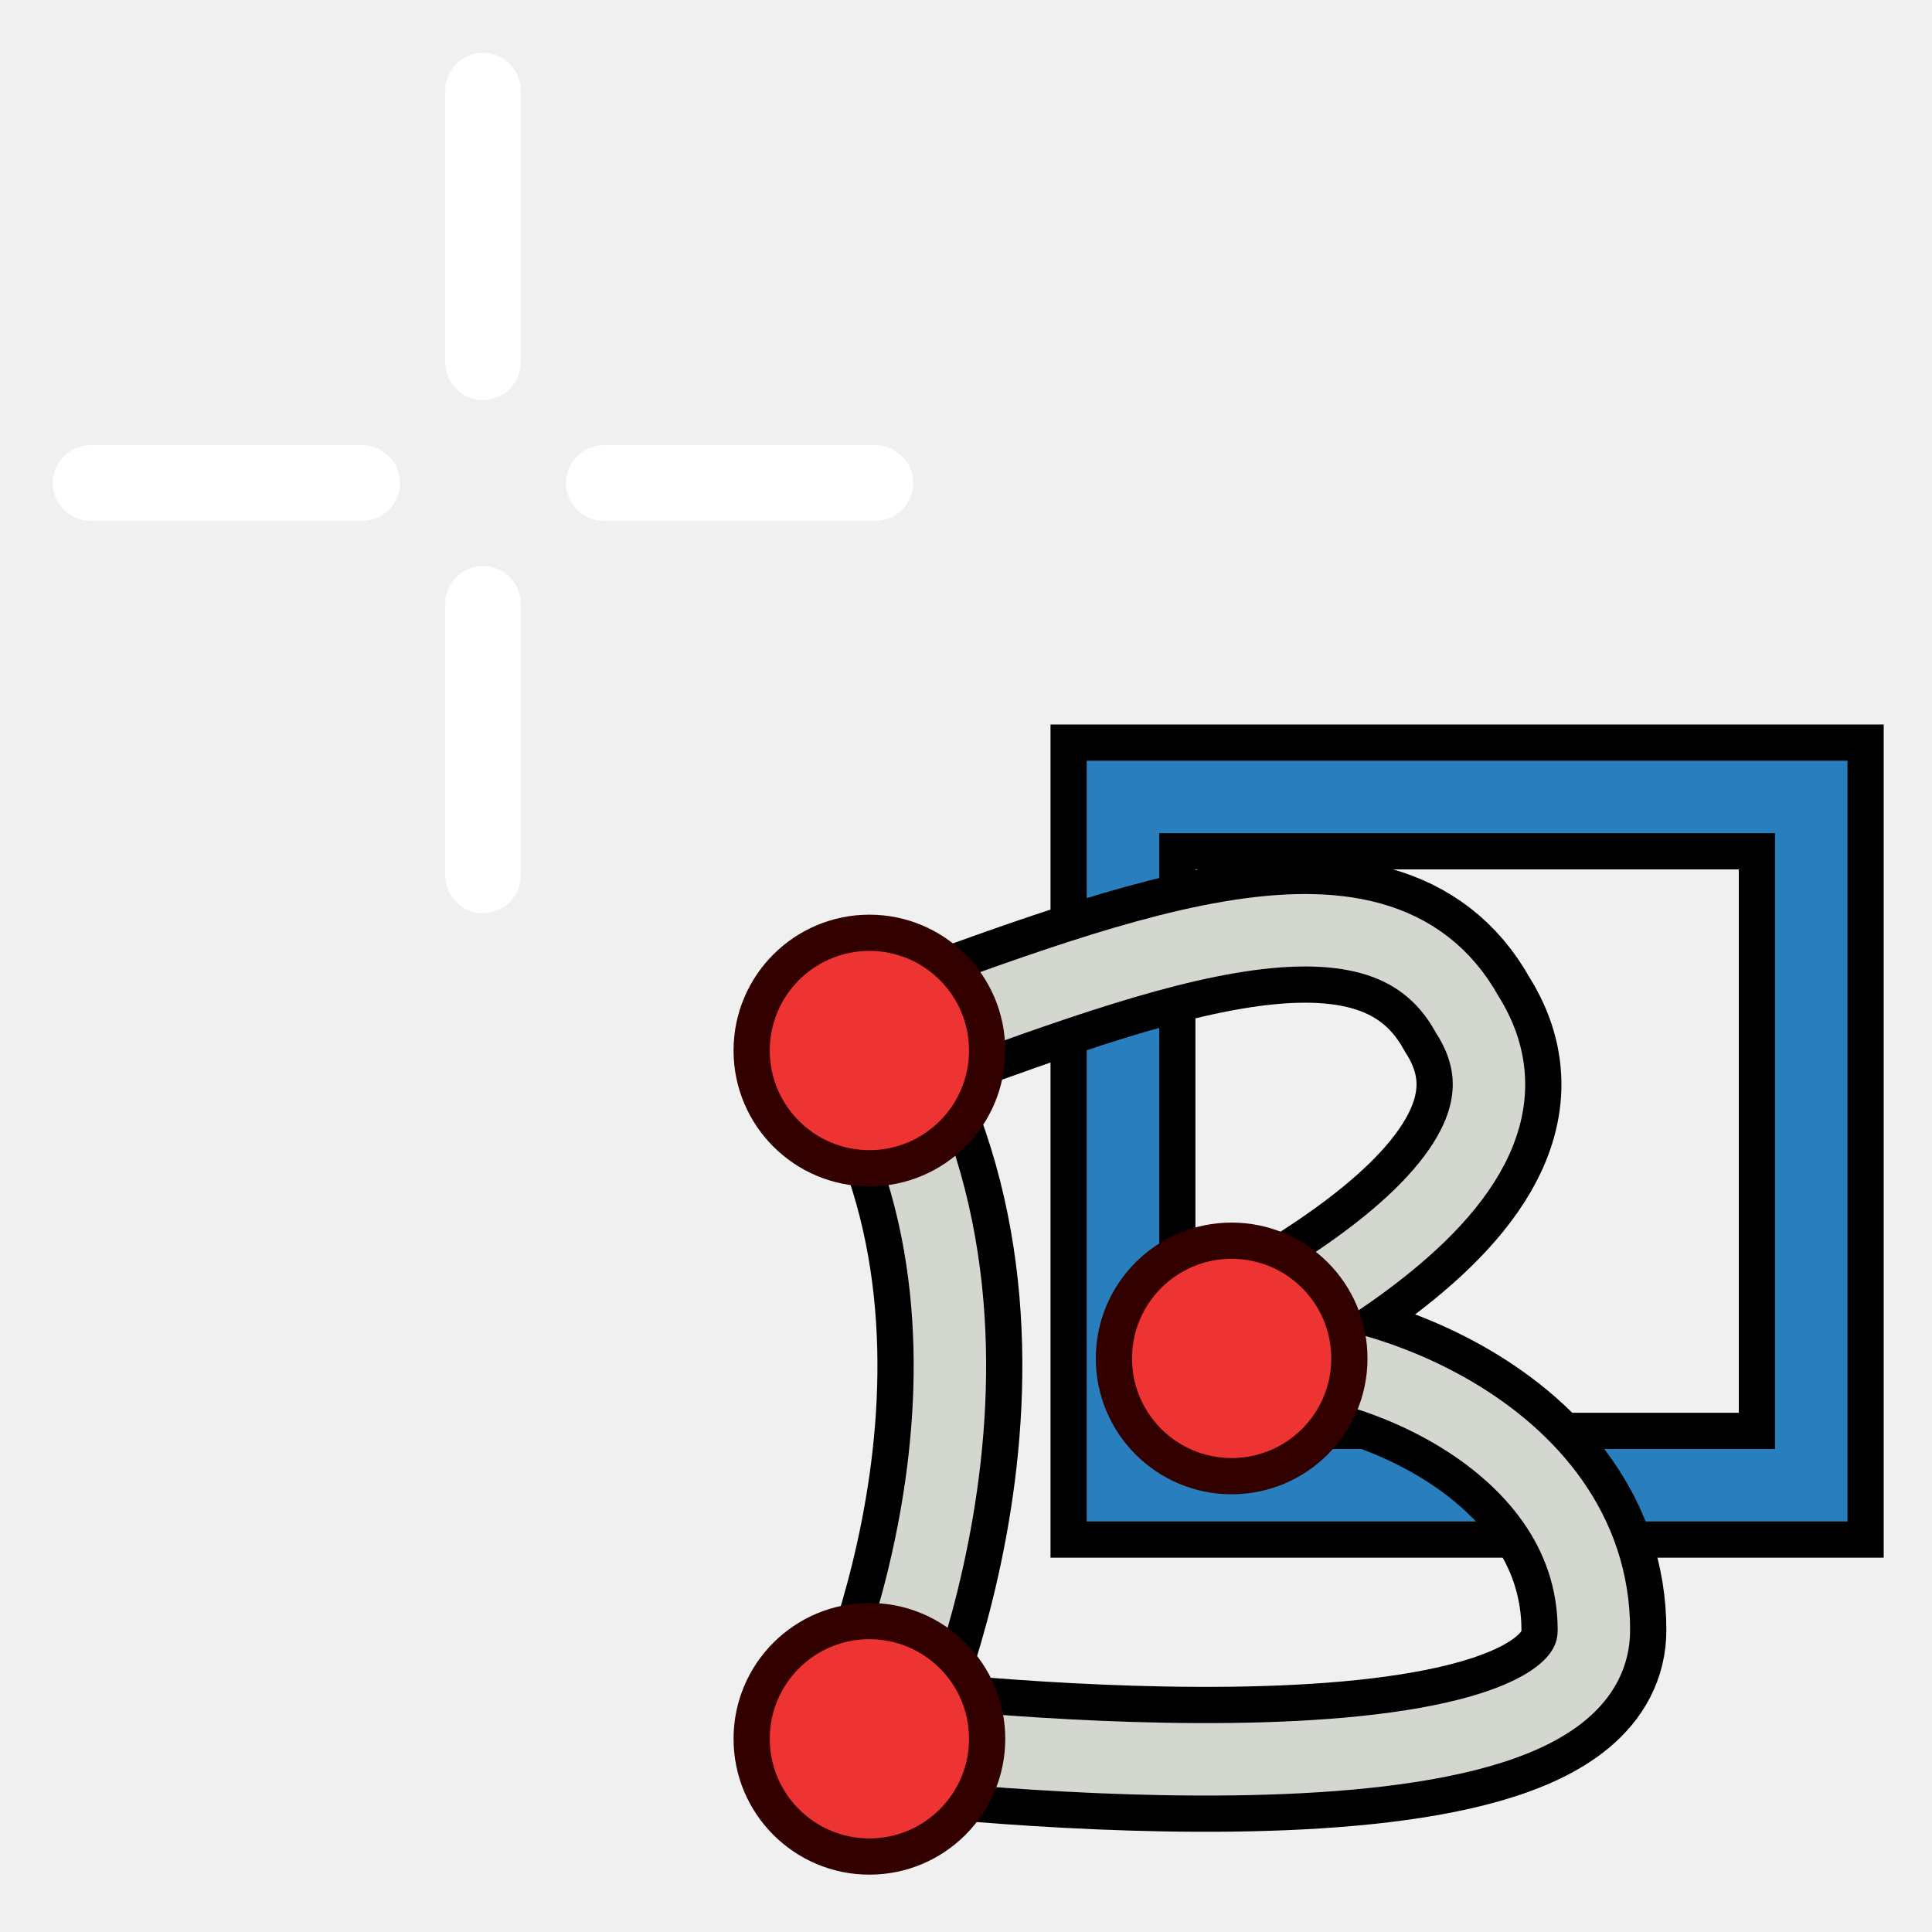
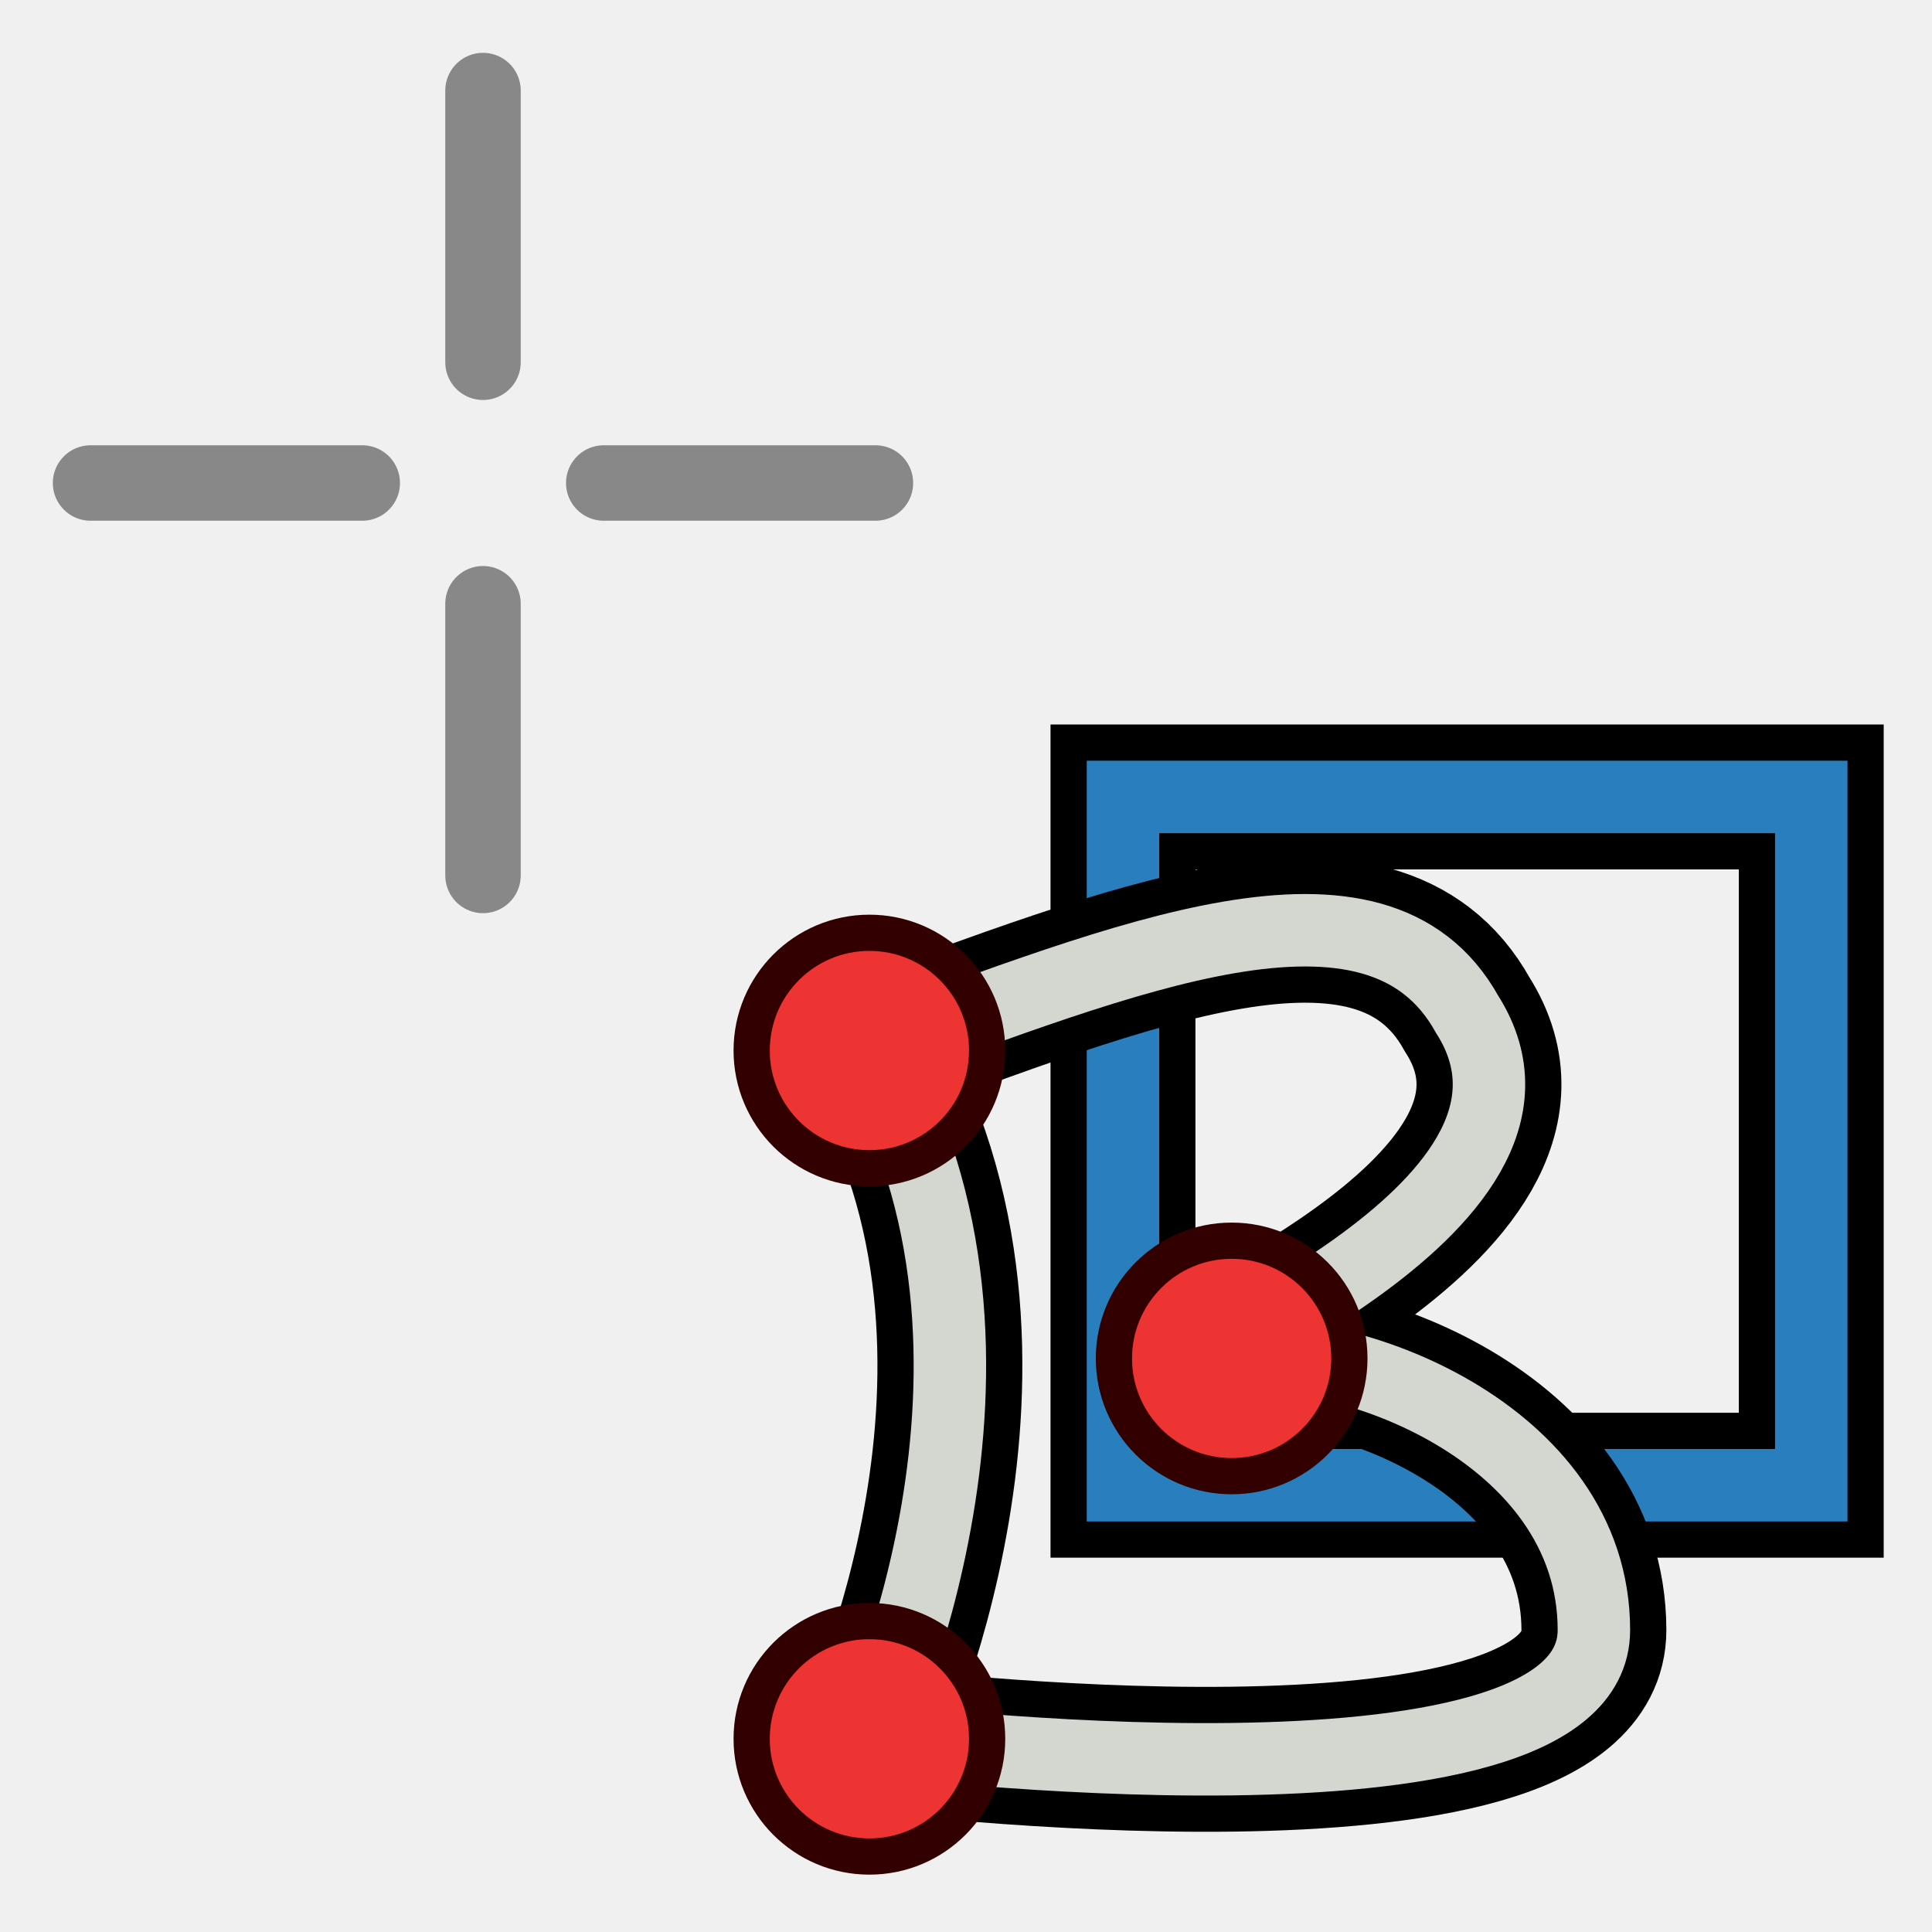
<svg xmlns="http://www.w3.org/2000/svg" viewBox="0 0 64 64">
-   <g id="crosshair" stroke="#fff" stroke-linecap="round" stroke-width="2.5">
+   <g id="crosshair" stroke="#888" stroke-linecap="round" stroke-width="2.5">
    <path d="m16 3v9m0 8v9m-13-13h9m8 0h9" />
  </g>
  <g transform="translate(24,24)scale(0.6)">
    <g id="bg" fill="none">
      <path d="m22 4h38v38h-38z" stroke="#000" stroke-width="8" />
      <path d="m22 4h38v38h-38z" stroke="#297fbe" stroke-width="4" />
    </g>
    <g id="fg" fill="none">
      <path stroke="#000" stroke-width="8" d="m8 56s10-21 0-38c14-5 28-11 33-2 7 11-19 20-13 19s20 4 20 15-40 6-40 6" />
      <path stroke="#d4d7d0" stroke-width="4" d="m8 56s10-21 0-38c14-5 28-11 33-2 7 11-19 20-13 19s20 4 20 15-40 6-40 6" />
    </g>
    <g id="dots" fill="#e33" stroke="#300" stroke-width="2">
      <circle cx="8" cy="18" r="6.5" />
      <circle cx="28" cy="35" r="6.5" />
      <circle cx="8" cy="56" r="6.5" />
    </g>
  </g>
</svg>
